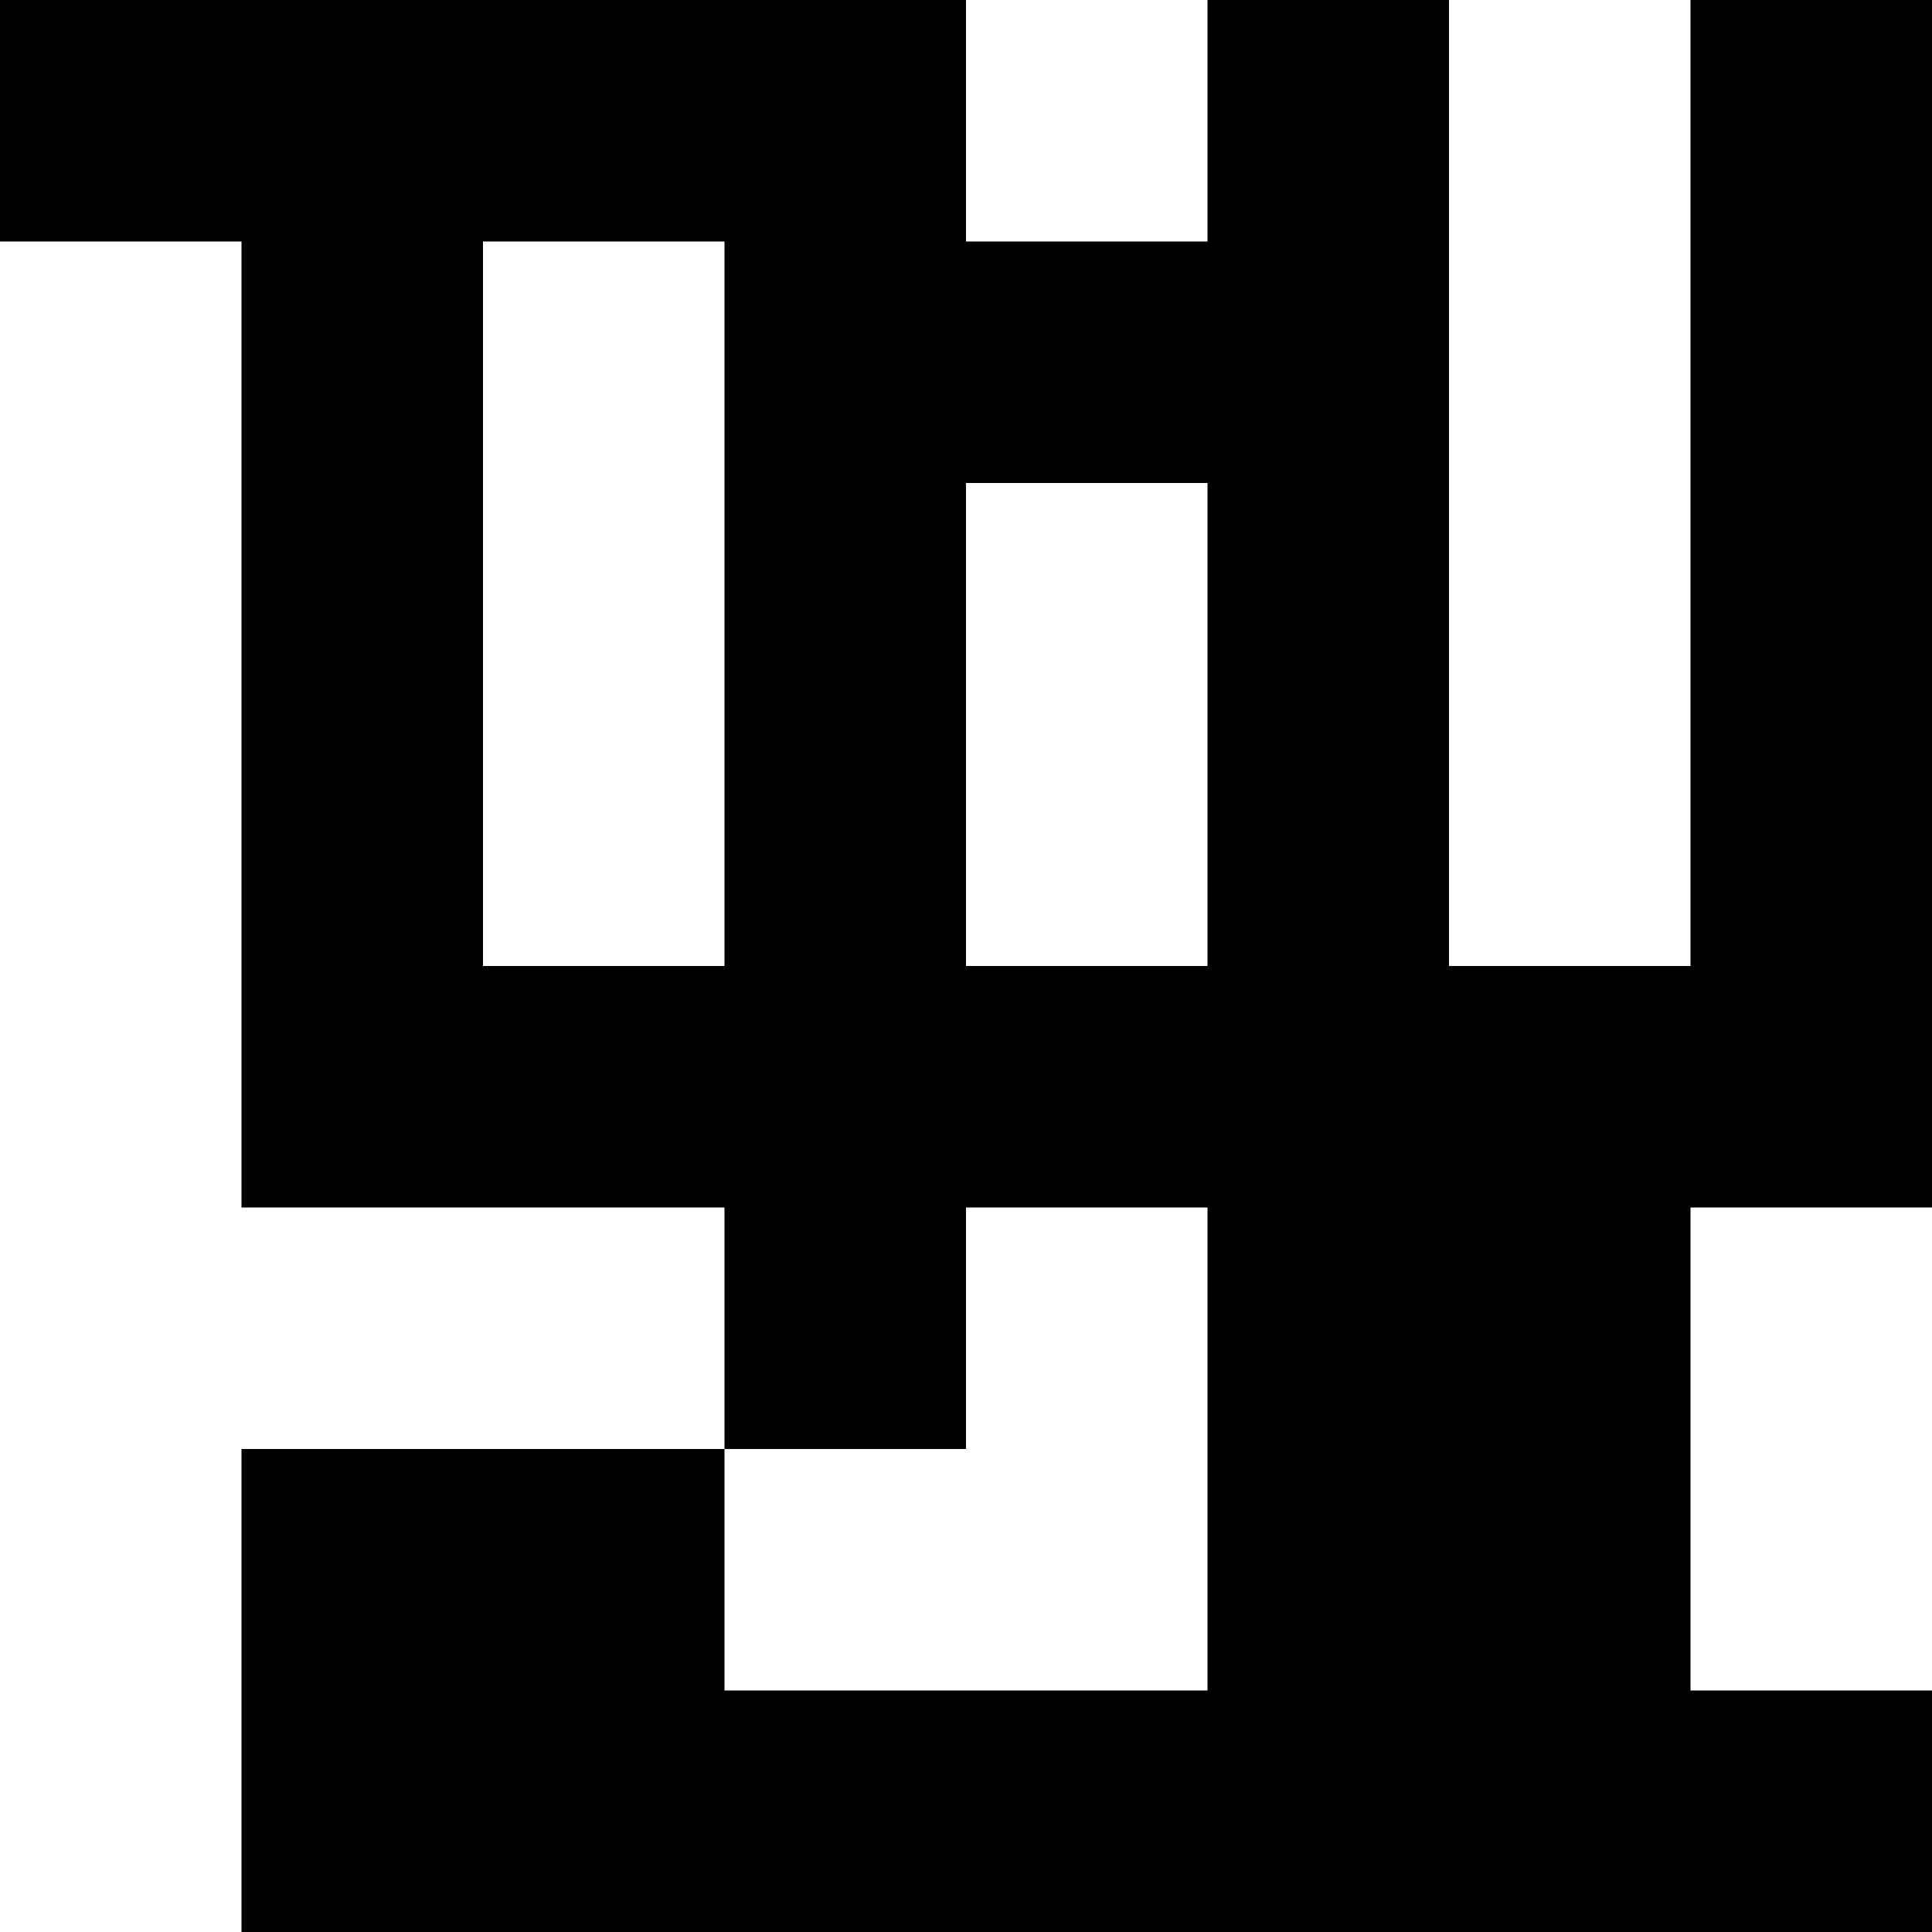
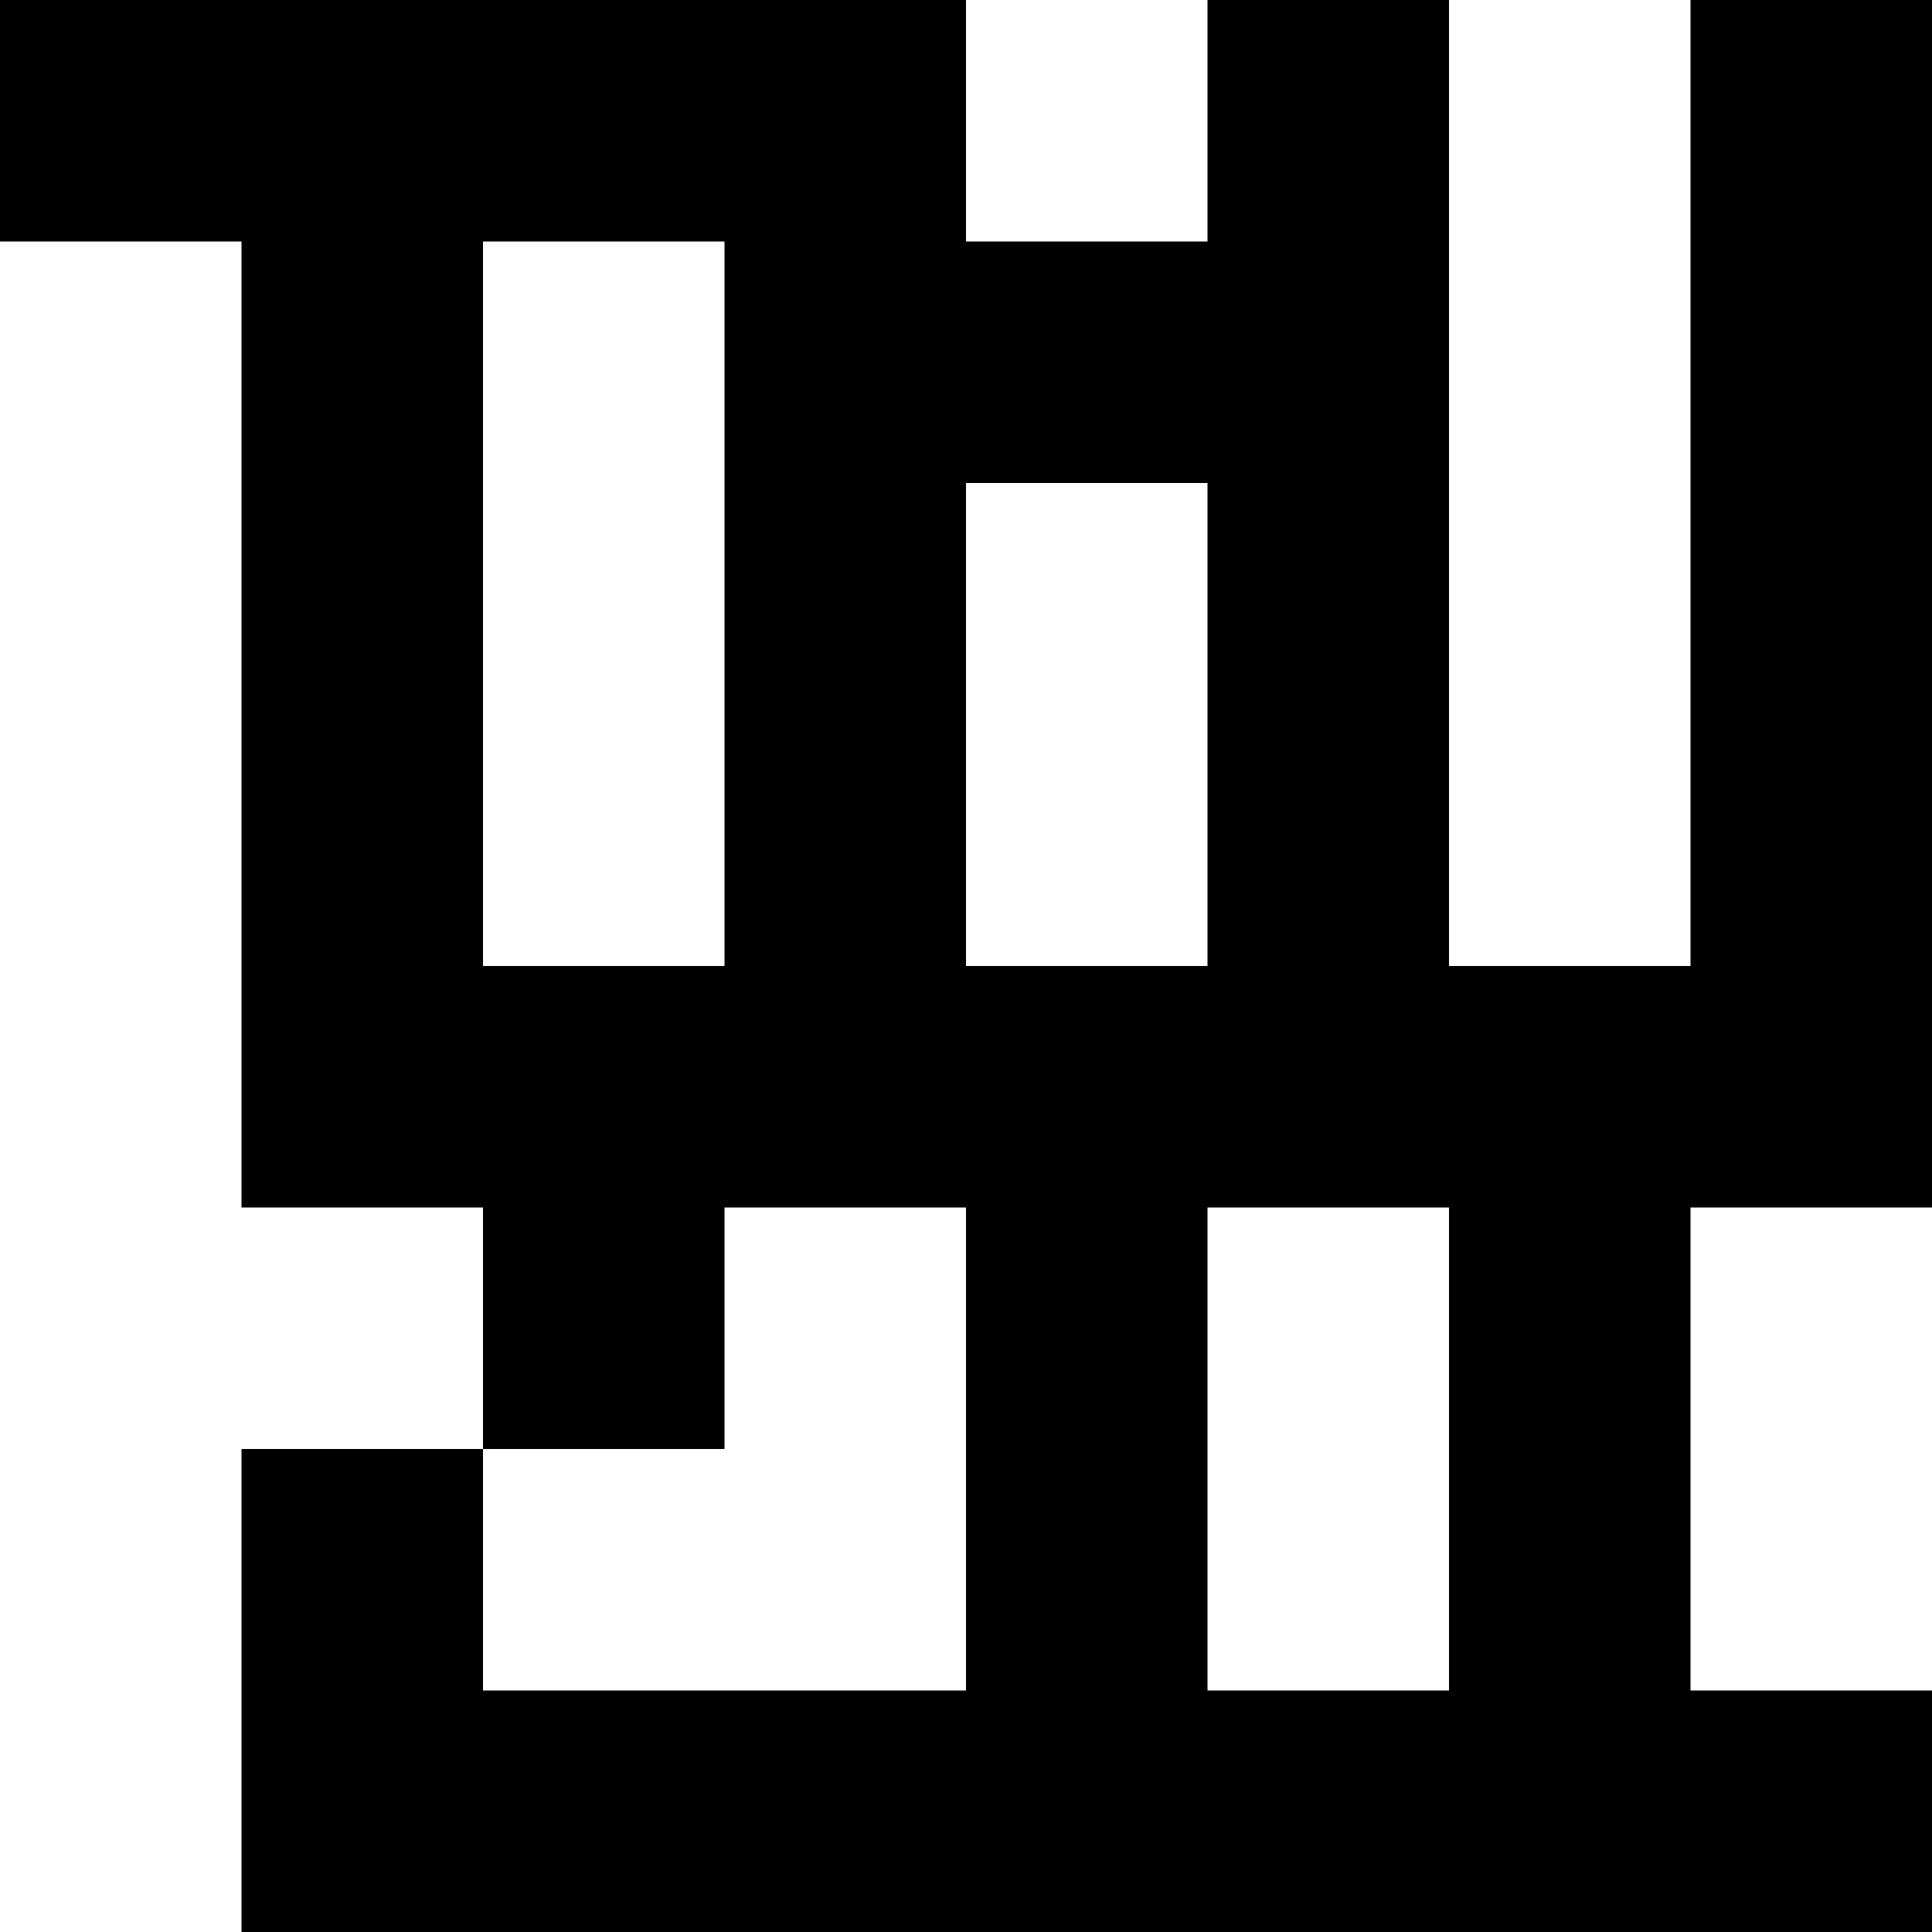
<svg xmlns="http://www.w3.org/2000/svg" viewBox="0 0 8 8">
-   <path d="M0 0h1v1H0zM1 0h1v1H1zM2 0h1v1H2zM3 0h1v1H3zM1 1h1v1H1zM3 1h1v1H3zM1 2h1v1H1zM3 2h1v1H3zM1 3h1v1H1zM3 3h1v1H3zM5 0h1v1H5zM7 0h1v1H7zM4 1h1v1H4zM5 1h1v1H5zM7 1h1v1H7zM5 2h1v1H5zM7 2h1v1H7zM5 3h1v1H5zM7 3h1v1H7zM1 4h1v1H1zM2 4h1v1H2zM3 4h1v1H3zM4 4h1v1H4zM5 4h1v1H5zM6 4h1v1H6zM7 4h1v1H7zM3 5h1v1H3zM5 5h1v1H5zM6 5h1v1H6zM1 6h1v1H1zM2 6h1v1H2zM5 6h1v1H5zM6 6h1v1H6zM1 7h1v1H1zM2 7h1v1H2zM3 7h1v1H3zM4 7h1v1H4zM5 7h1v1H5zM6 7h1v1H6zM7 7h1v1H7z" />
+   <path d="M0 0h1v1H0zM1 0h1v1H1zM2 0h1v1H2zM3 0h1v1H3zM1 1h1v1H1zM3 1h1v1H3zM1 2h1v1H1zM3 2h1v1H3zM1 3h1v1H1zM3 3h1v1H3zM5 0h1v1H5zM7 0h1v1H7zM4 1h1v1H4zM5 1h1v1H5zM7 1h1v1H7zM5 2h1v1H5zM7 2h1v1H7zM5 3h1v1H5zM7 3h1v1H7zM1 4h1v1H1zM2 4h1v1H2zM3 4h1v1H3zM4 4h1v1H4zM5 4h1v1H5zM6 4h1v1H6zM7 4h1v1H7zM2 5h1v1H2zM4 5h1v1H4zM6 5h1v1H6zM1 6h1v1H1zM4 6h1v1H4zM6 6h1v1H6zM1 7h1v1H1zM2 7h1v1H2zM3 7h1v1H3zM4 7h1v1H4zM5 7h1v1H5zM6 7h1v1H6zM7 7h1v1H7z" />
</svg>
